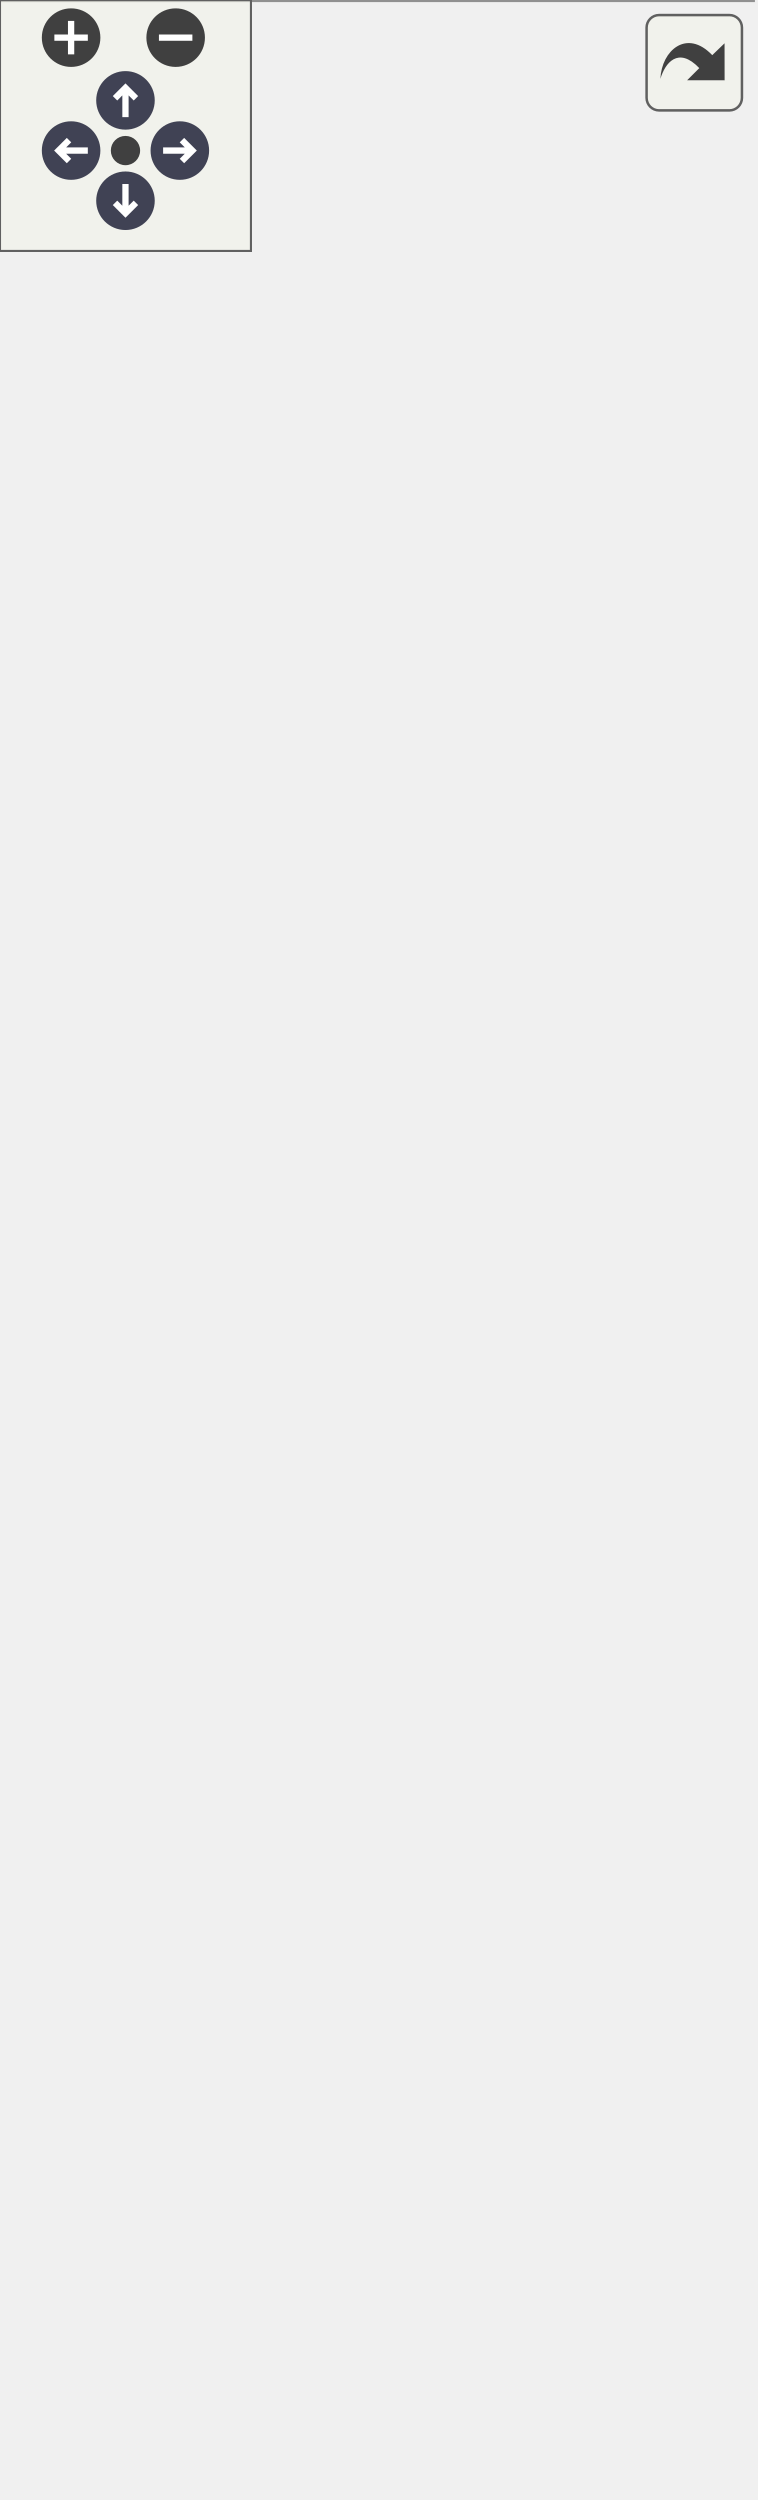
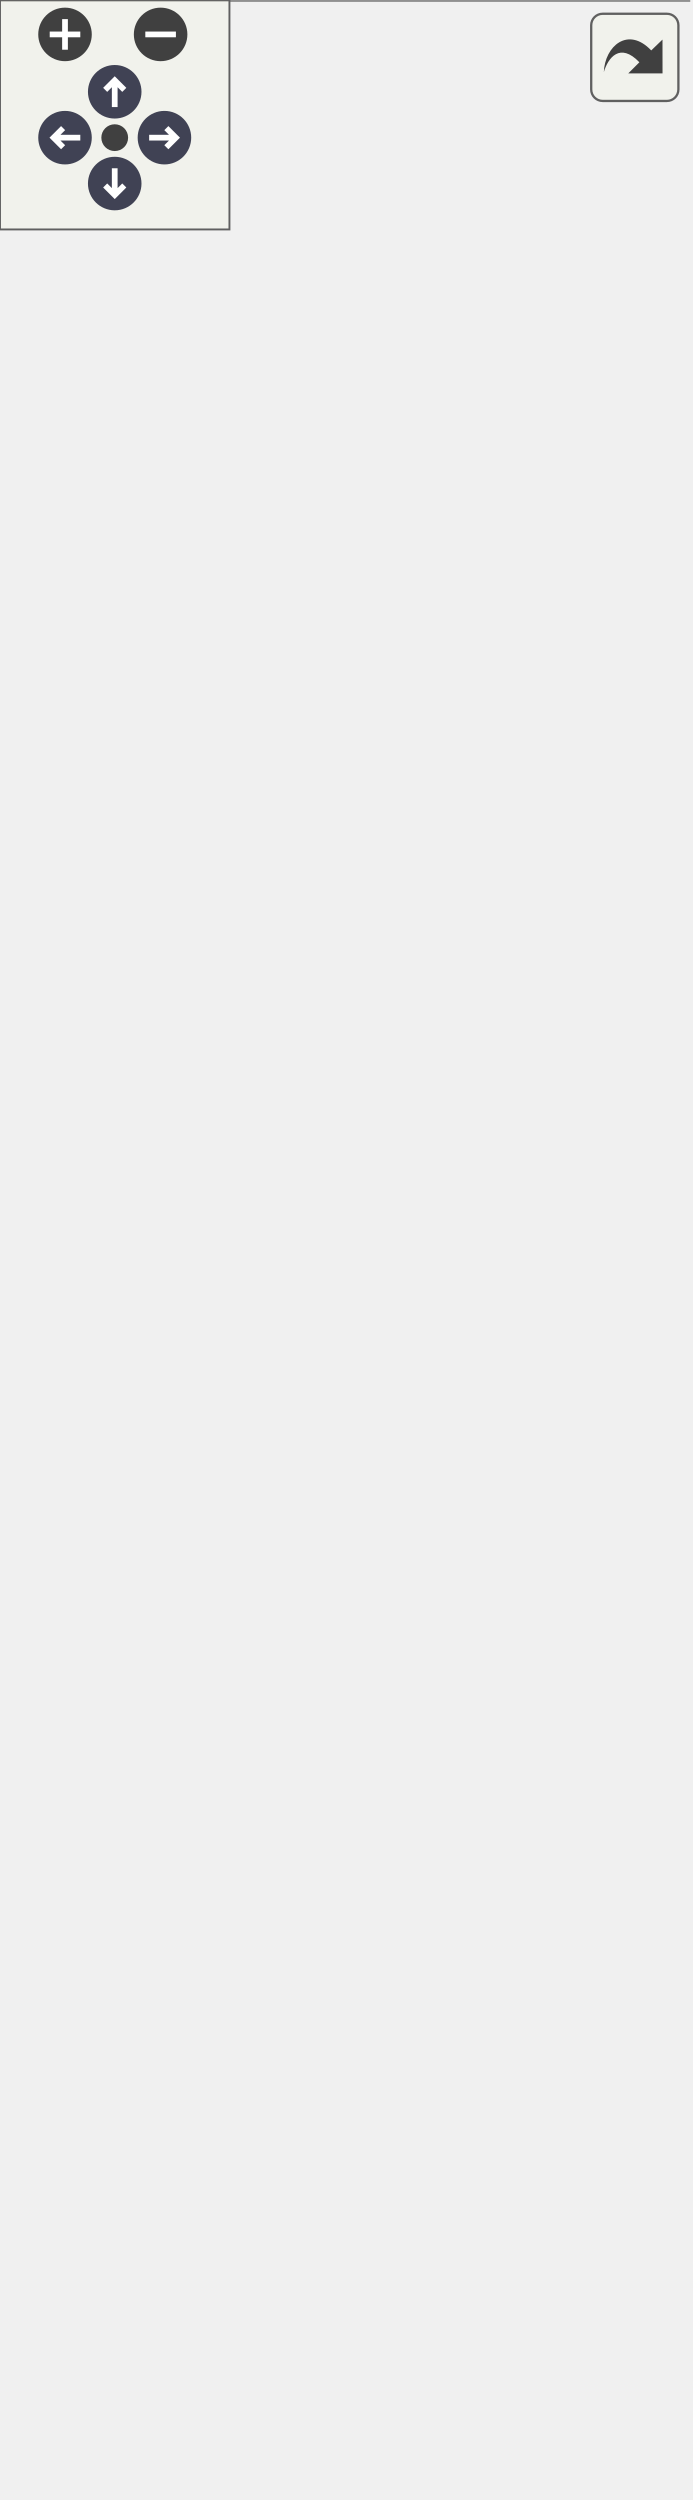
<svg xmlns="http://www.w3.org/2000/svg" xmlns:xlink="http://www.w3.org/1999/xlink" id="main" version="1.1" xml:space="preserve">
  <style type="text/css">
.node, .edge {opacity: 0.7;}
.node.selected, .edge.selected {opacity: 1;}
.edge:hover path { stroke: red; }
.edge:hover polygon { stroke: red; fill: red; }
</style>
  <defs>
    <circle id="rim" cx="0" cy="0" r="7" />
    <circle id="rim2" cx="0" cy="0" r="3.5" />
    <g id="zoomPlus">
      <use xlink:href="#rim" fill="#404040">
        <set attributeName="fill" to="#808080" begin="zoomplus.mouseover" end="zoomplus.mouseout" />
      </use>
      <path d="M-4,0h8M0,-4v8" fill="none" stroke="white" stroke-width="1.5" pointer-events="none" />
    </g>
    <g id="zoomMin">
      <use xlink:href="#rim" fill="#404040">
        <set attributeName="fill" to="#808080" begin="zoomminus.mouseover" end="zoomminus.mouseout" />
      </use>
      <path d="M-4,0h8" fill="none" stroke="white" stroke-width="1.5" pointer-events="none" />
    </g>
    <g id="arrowUp" transform="translate(30 24)">
      <use xlink:href="#rim" />
      <path pointer-events="none" fill="none" stroke="white" stroke-width="1.5" d="M0,-3.0v7 M-2.5,-0.5L0,-3.0L2.5,-0.5" />
    </g>
    <g id="arrowRight" transform="rotate(90) translate(36 -43)">
      <use xlink:href="#rim" />
      <path pointer-events="none" fill="none" stroke="white" stroke-width="1.5" d="M0,-3.0v7 M-2.5,-0.5L0,-3.0L2.5,-0.5" />
    </g>
    <g id="arrowDown" transform="rotate(180) translate(-30 -48)">
      <use xlink:href="#rim" />
      <path pointer-events="none" fill="none" stroke="white" stroke-width="1.5" d="M0,-3.0v7 M-2.5,-0.5L0,-3.0L2.5,-0.5" />
    </g>
    <g id="arrowLeft" transform="rotate(270) translate(-36 17)">
      <use xlink:href="#rim" />
      <path pointer-events="none" fill="none" stroke="white" stroke-width="1.5" d="M0,-3.0v7 M-2.5,-0.5L0,-3.0L2.5,-0.5" />
    </g>
    <g id="resetDef">
      <use xlink:href="#rim2" fill="#404040">
        <set attributeName="fill" to="#808080" begin="reset.mouseover" end="reset.mouseout" />
      </use>
    </g>
  </defs>
  <svg id="graph" class="graph">
    <g id="viewport">
      <g id="Node000001" class="node">
        <g id="a_Node000001">
          <a xlink:title="게임 내 전역 이벤트를 중계하는 중앙 이벤트 버스(Event Bus) 서브시스템입니다.">
-             <polygon fill="#999999" stroke="transparent" points="180,-452 0,-452 0,0 180,0 180,-452" />
-             <text text-anchor="start" x="40" y="-440" font-family="Malgun Gothic" font-size="10.00">UBroadcastManager</text>
-             <text text-anchor="start" x="4" y="-425" font-family="Malgun Gothic" font-size="10.00">+</text>
-             <text text-anchor="start" x="17" y="-425" font-family="Malgun Gothic" font-size="10.00">OnAudioCapture</text>
-             <text text-anchor="start" x="4" y="-410" font-family="Malgun Gothic" font-size="10.00">+</text>
-             <text text-anchor="start" x="17" y="-410" font-family="Malgun Gothic" font-size="10.00">OnAudioSpectrum</text>
-             <text text-anchor="start" x="4" y="-395" font-family="Malgun Gothic" font-size="10.00">+</text>
-             <text text-anchor="start" x="17" y="-395" font-family="Malgun Gothic" font-size="10.00">OnDoorMessage</text>
-             <text text-anchor="start" x="4" y="-380" font-family="Malgun Gothic" font-size="10.00">+</text>
-             <text text-anchor="start" x="17" y="-380" font-family="Malgun Gothic" font-size="10.00">OnHitStop</text>
-             <text text-anchor="start" x="4" y="-365" font-family="Malgun Gothic" font-size="10.00">+</text>
-             <text text-anchor="start" x="17" y="-365" font-family="Malgun Gothic" font-size="10.00">OnKnockback</text>
-             <text text-anchor="start" x="4" y="-350" font-family="Malgun Gothic" font-size="10.00">+</text>
-             <text text-anchor="start" x="17" y="-350" font-family="Malgun Gothic" font-size="10.00">OnMessage</text>
+             <polygon fill="#999999" stroke="transparent" points="180,-508 0,-508 0,0 180,0 180,-508" />
+             <text text-anchor="start" x="40" y="-496" font-family="Malgun Gothic" font-size="10.00">UBroadcastManager</text>
+             <text text-anchor="start" x="4" y="-481" font-family="Malgun Gothic" font-size="10.00">+</text>
+             <text text-anchor="start" x="17" y="-481" font-family="Malgun Gothic" font-size="10.00">OnAudioCapture</text>
+             <text text-anchor="start" x="4" y="-466" font-family="Malgun Gothic" font-size="10.00">+</text>
+             <text text-anchor="start" x="17" y="-466" font-family="Malgun Gothic" font-size="10.00">OnAudioSpectrum</text>
+             <text text-anchor="start" x="4" y="-451" font-family="Malgun Gothic" font-size="10.00">+</text>
+             <text text-anchor="start" x="17" y="-451" font-family="Malgun Gothic" font-size="10.00">OnDoorMessage</text>
+             <text text-anchor="start" x="4" y="-436" font-family="Malgun Gothic" font-size="10.00">+</text>
+             <text text-anchor="start" x="17" y="-436" font-family="Malgun Gothic" font-size="10.00">OnHitStop</text>
+             <text text-anchor="start" x="4" y="-421" font-family="Malgun Gothic" font-size="10.00">+</text>
+             <text text-anchor="start" x="17" y="-421" font-family="Malgun Gothic" font-size="10.00">OnKnockback</text>
+             <text text-anchor="start" x="4" y="-406" font-family="Malgun Gothic" font-size="10.00">+</text>
+             <text text-anchor="start" x="17" y="-406" font-family="Malgun Gothic" font-size="10.00">OnMessage</text>
+             <text text-anchor="start" x="4" y="-391" font-family="Malgun Gothic" font-size="10.00">+</text>
+             <text text-anchor="start" x="17" y="-391" font-family="Malgun Gothic" font-size="10.00">OnNetworkWaitCount</text>
+             <text text-anchor="start" x="4" y="-376" font-family="Malgun Gothic" font-size="10.00">+</text>
+             <text text-anchor="start" x="17" y="-376" font-family="Malgun Gothic" font-size="10.00">OnWeightSwitch</text>
+             <text text-anchor="start" x="4" y="-361" font-family="Malgun Gothic" font-size="10.00">+</text>
+             <text text-anchor="start" x="17" y="-361" font-family="Malgun Gothic" font-size="10.00">DECLARE_DYNAMIC_MULTICAST</text>
+             <text text-anchor="start" x="17" y="-350" font-family="Malgun Gothic" font-size="10.00">_DELEGATE_FourParams()</text>
            <text text-anchor="start" x="4" y="-335" font-family="Malgun Gothic" font-size="10.00">+</text>
-             <text text-anchor="start" x="17" y="-335" font-family="Malgun Gothic" font-size="10.00">OnNetworkWaitCount</text>
-             <text text-anchor="start" x="4" y="-320" font-family="Malgun Gothic" font-size="10.00">+</text>
-             <text text-anchor="start" x="17" y="-320" font-family="Malgun Gothic" font-size="10.00">DECLARE_DYNAMIC_MULTICAST</text>
-             <text text-anchor="start" x="17" y="-309" font-family="Malgun Gothic" font-size="10.00">_DELEGATE_FourParams()</text>
-             <text text-anchor="start" x="4" y="-294" font-family="Malgun Gothic" font-size="10.00">+</text>
-             <text text-anchor="start" x="17" y="-294" font-family="Malgun Gothic" font-size="10.00">DECLARE_DYNAMIC_MULTICAST</text>
-             <text text-anchor="start" x="17" y="-283" font-family="Malgun Gothic" font-size="10.00">_DELEGATE_OneParam()</text>
-             <text text-anchor="start" x="4" y="-268" font-family="Malgun Gothic" font-size="10.00">+</text>
-             <text text-anchor="start" x="17" y="-268" font-family="Malgun Gothic" font-size="10.00">DECLARE_DYNAMIC_MULTICAST</text>
-             <text text-anchor="start" x="17" y="-257" font-family="Malgun Gothic" font-size="10.00">_DELEGATE_OneParam()</text>
-             <text text-anchor="start" x="4" y="-242" font-family="Malgun Gothic" font-size="10.00">+</text>
-             <text text-anchor="start" x="17" y="-242" font-family="Malgun Gothic" font-size="10.00">DECLARE_DYNAMIC_MULTICAST</text>
-             <text text-anchor="start" x="17" y="-231" font-family="Malgun Gothic" font-size="10.00">_DELEGATE_OneParam()</text>
-             <text text-anchor="start" x="4" y="-216" font-family="Malgun Gothic" font-size="10.00">+</text>
-             <text text-anchor="start" x="17" y="-216" font-family="Malgun Gothic" font-size="10.00">DECLARE_DYNAMIC_MULTICAST</text>
-             <text text-anchor="start" x="17" y="-205" font-family="Malgun Gothic" font-size="10.00">_DELEGATE_OneParam()</text>
-             <text text-anchor="start" x="4" y="-190" font-family="Malgun Gothic" font-size="10.00">+</text>
-             <text text-anchor="start" x="17" y="-190" font-family="Malgun Gothic" font-size="10.00">DECLARE_DYNAMIC_MULTICAST</text>
-             <text text-anchor="start" x="17" y="-179" font-family="Malgun Gothic" font-size="10.00">_DELEGATE_TwoParams()</text>
-             <text text-anchor="start" x="4" y="-164" font-family="Malgun Gothic" font-size="10.00">+</text>
-             <text text-anchor="start" x="17" y="-164" font-family="Malgun Gothic" font-size="10.00">DECLARE_DYNAMIC_MULTICAST</text>
-             <text text-anchor="start" x="17" y="-153" font-family="Malgun Gothic" font-size="10.00">_DELEGATE_TwoParams()</text>
-             <text text-anchor="start" x="4" y="-138" font-family="Malgun Gothic" font-size="10.00">+</text>
-             <text text-anchor="start" x="17" y="-138" font-family="Malgun Gothic" font-size="10.00">DEFINE_SUBSYSTEM_GETTER</text>
-             <text text-anchor="start" x="17" y="-127" font-family="Malgun Gothic" font-size="10.00">_INLINE()</text>
+             <text text-anchor="start" x="17" y="-335" font-family="Malgun Gothic" font-size="10.00">DECLARE_DYNAMIC_MULTICAST</text>
+             <text text-anchor="start" x="17" y="-324" font-family="Malgun Gothic" font-size="10.00">_DELEGATE_OneParam()</text>
+             <text text-anchor="start" x="4" y="-309" font-family="Malgun Gothic" font-size="10.00">+</text>
+             <text text-anchor="start" x="17" y="-309" font-family="Malgun Gothic" font-size="10.00">DECLARE_DYNAMIC_MULTICAST</text>
+             <text text-anchor="start" x="17" y="-298" font-family="Malgun Gothic" font-size="10.00">_DELEGATE_OneParam()</text>
+             <text text-anchor="start" x="4" y="-283" font-family="Malgun Gothic" font-size="10.00">+</text>
+             <text text-anchor="start" x="17" y="-283" font-family="Malgun Gothic" font-size="10.00">DECLARE_DYNAMIC_MULTICAST</text>
+             <text text-anchor="start" x="17" y="-272" font-family="Malgun Gothic" font-size="10.00">_DELEGATE_OneParam()</text>
+             <text text-anchor="start" x="4" y="-257" font-family="Malgun Gothic" font-size="10.00">+</text>
+             <text text-anchor="start" x="17" y="-257" font-family="Malgun Gothic" font-size="10.00">DECLARE_DYNAMIC_MULTICAST</text>
+             <text text-anchor="start" x="17" y="-246" font-family="Malgun Gothic" font-size="10.00">_DELEGATE_OneParam()</text>
+             <text text-anchor="start" x="4" y="-231" font-family="Malgun Gothic" font-size="10.00">+</text>
+             <text text-anchor="start" x="17" y="-231" font-family="Malgun Gothic" font-size="10.00">DECLARE_DYNAMIC_MULTICAST</text>
+             <text text-anchor="start" x="17" y="-220" font-family="Malgun Gothic" font-size="10.00">_DELEGATE_TwoParams()</text>
+             <text text-anchor="start" x="4" y="-205" font-family="Malgun Gothic" font-size="10.00">+</text>
+             <text text-anchor="start" x="17" y="-205" font-family="Malgun Gothic" font-size="10.00">DECLARE_DYNAMIC_MULTICAST</text>
+             <text text-anchor="start" x="17" y="-194" font-family="Malgun Gothic" font-size="10.00">_DELEGATE_TwoParams()</text>
+             <text text-anchor="start" x="4" y="-179" font-family="Malgun Gothic" font-size="10.00">+</text>
+             <text text-anchor="start" x="17" y="-179" font-family="Malgun Gothic" font-size="10.00">DECLARE_DYNAMIC_MULTICAST</text>
+             <text text-anchor="start" x="17" y="-168" font-family="Malgun Gothic" font-size="10.00">_DELEGATE_TwoParams()</text>
+             <text text-anchor="start" x="4" y="-153" font-family="Malgun Gothic" font-size="10.00">+</text>
+             <text text-anchor="start" x="17" y="-153" font-family="Malgun Gothic" font-size="10.00">DEFINE_SUBSYSTEM_GETTER</text>
+             <text text-anchor="start" x="17" y="-142" font-family="Malgun Gothic" font-size="10.00">_INLINE()</text>
+             <text text-anchor="start" x="4" y="-127" font-family="Malgun Gothic" font-size="10.00">+</text>
+             <text text-anchor="start" x="17" y="-127" font-family="Malgun Gothic" font-size="10.00">SendAudioCapture()</text>
            <text text-anchor="start" x="4" y="-112" font-family="Malgun Gothic" font-size="10.00">+</text>
-             <text text-anchor="start" x="17" y="-112" font-family="Malgun Gothic" font-size="10.00">SendAudioCapture()</text>
+             <text text-anchor="start" x="17" y="-112" font-family="Malgun Gothic" font-size="10.00">SendAudioSpectrum()</text>
            <text text-anchor="start" x="4" y="-97" font-family="Malgun Gothic" font-size="10.00">+</text>
-             <text text-anchor="start" x="17" y="-97" font-family="Malgun Gothic" font-size="10.00">SendAudioSpectrum()</text>
+             <text text-anchor="start" x="17" y="-97" font-family="Malgun Gothic" font-size="10.00">SendDoorMessage()</text>
            <text text-anchor="start" x="4" y="-82" font-family="Malgun Gothic" font-size="10.00">+</text>
-             <text text-anchor="start" x="17" y="-82" font-family="Malgun Gothic" font-size="10.00">SendDoorMessage()</text>
+             <text text-anchor="start" x="17" y="-82" font-family="Malgun Gothic" font-size="10.00">SendHitStop()</text>
            <text text-anchor="start" x="4" y="-67" font-family="Malgun Gothic" font-size="10.00">+</text>
-             <text text-anchor="start" x="17" y="-67" font-family="Malgun Gothic" font-size="10.00">SendHitStop()</text>
+             <text text-anchor="start" x="17" y="-67" font-family="Malgun Gothic" font-size="10.00">SendHitStopPair()</text>
            <text text-anchor="start" x="4" y="-52" font-family="Malgun Gothic" font-size="10.00">+</text>
-             <text text-anchor="start" x="17" y="-52" font-family="Malgun Gothic" font-size="10.00">SendHitStopPair()</text>
+             <text text-anchor="start" x="17" y="-52" font-family="Malgun Gothic" font-size="10.00">SendKnockback()</text>
            <text text-anchor="start" x="4" y="-37" font-family="Malgun Gothic" font-size="10.00">+</text>
-             <text text-anchor="start" x="17" y="-37" font-family="Malgun Gothic" font-size="10.00">SendKnockback()</text>
+             <text text-anchor="start" x="17" y="-37" font-family="Malgun Gothic" font-size="10.00">SendMessage()</text>
            <text text-anchor="start" x="4" y="-22" font-family="Malgun Gothic" font-size="10.00">+</text>
-             <text text-anchor="start" x="17" y="-22" font-family="Malgun Gothic" font-size="10.00">SendMessage()</text>
+             <text text-anchor="start" x="17" y="-22" font-family="Malgun Gothic" font-size="10.00">SendNetworkWaitCount()</text>
            <text text-anchor="start" x="4" y="-7" font-family="Malgun Gothic" font-size="10.00">+</text>
-             <text text-anchor="start" x="17" y="-7" font-family="Malgun Gothic" font-size="10.00">SendNetworkWaitCount()</text>
-             <polygon fill="#666666" stroke="#666666" points="0,-435 0,-435 180,-435 180,-435 0,-435" />
-             <polygon fill="#666666" stroke="#666666" points="0,-330 0,-330 15,-330 15,-330 0,-330" />
-             <polygon fill="#666666" stroke="#666666" points="15,-330 15,-330 180,-330 180,-330 15,-330" />
-             <polygon fill="none" stroke="#666666" points="0,0 0,-452 180,-452 180,0 0,0" />
+             <text text-anchor="start" x="17" y="-7" font-family="Malgun Gothic" font-size="10.00">SendWeightSwitch()</text>
+             <polygon fill="#666666" stroke="#666666" points="0,-491 0,-491 180,-491 180,-491 0,-491" />
+             <polygon fill="#666666" stroke="#666666" points="0,-371 0,-371 15,-371 15,-371 0,-371" />
+             <polygon fill="#666666" stroke="#666666" points="15,-371 15,-371 180,-371 180,-371 15,-371" />
+             <polygon fill="none" stroke="#666666" points="0,0 0,-508 180,-508 180,0 0,0" />
          </a>
        </g>
      </g>
      <g id="Node000002" class="node">
        <g id="a_Node000002">
          <a xlink:title=" ">
-             <polygon fill="white" stroke="transparent" points="161.5,-537 18.5,-537 18.5,-488 161.5,-488 161.5,-537" />
-             <text text-anchor="start" x="24" y="-524.5" font-family="Malgun Gothic" font-size="10.00">UGameInstanceSubsystem</text>
-             <text text-anchor="start" x="88.5" y="-509.5" font-family="Malgun Gothic" font-size="10.00"> </text>
-             <text text-anchor="start" x="88.5" y="-494.5" font-family="Malgun Gothic" font-size="10.00"> </text>
-             <polygon fill="#666666" stroke="#666666" points="19,-519.5 19,-519.5 162,-519.5 162,-519.5 19,-519.5" />
-             <polygon fill="#666666" stroke="#666666" points="19,-504.5 19,-504.5 162,-504.5 162,-504.5 19,-504.5" />
-             <polygon fill="none" stroke="#666666" points="18.5,-488 18.5,-537 161.5,-537 161.5,-488 18.5,-488" />
+             <polygon fill="white" stroke="transparent" points="161.5,-593 18.5,-593 18.5,-544 161.5,-544 161.5,-593" />
+             <text text-anchor="start" x="24" y="-580.5" font-family="Malgun Gothic" font-size="10.00">UGameInstanceSubsystem</text>
+             <text text-anchor="start" x="88.5" y="-565.5" font-family="Malgun Gothic" font-size="10.00"> </text>
+             <text text-anchor="start" x="88.5" y="-550.5" font-family="Malgun Gothic" font-size="10.00"> </text>
+             <polygon fill="#666666" stroke="#666666" points="19,-575.5 19,-575.5 162,-575.5 162,-575.5 19,-575.5" />
+             <polygon fill="#666666" stroke="#666666" points="19,-560.5 19,-560.5 162,-560.5 162,-560.5 19,-560.5" />
+             <polygon fill="none" stroke="#666666" points="18.5,-544 18.5,-593 161.5,-593 161.5,-544 18.5,-544" />
          </a>
        </g>
      </g>
      <g id="edge1_Node000001_Node000002" class="edge">
        <g id="a_edge1_Node000001_Node000002">
          <a xlink:title=" ">
-             <path fill="none" stroke="#63b8ff" d="M90,-477.69C90,-470.09 90,-461.48 90,-452.13" />
-             <polygon fill="none" stroke="#63b8ff" points="86.5,-477.73 90,-487.73 93.5,-477.73 86.5,-477.73" />
+             <path fill="none" stroke="#63b8ff" d="M90,-533.52C90,-526.02 90,-517.53 90,-508.28" />
+             <polygon fill="none" stroke="#63b8ff" points="86.5,-533.76 90,-543.76 93.5,-533.76 86.5,-533.76" />
          </a>
        </g>
      </g>
    </g>
  </svg>
  <g id="navigator" transform="translate(0 0)" fill="#404254">
    <rect fill="#f2f5e9" fill-opacity="0.5" stroke="#606060" stroke-width=".5" x="0" y="0" width="60" height="60" />
    <use id="zoomplus" xlink:href="#zoomPlus" x="17" y="9" />
    <use id="zoomminus" xlink:href="#zoomMin" x="42" y="9" />
    <use id="reset" xlink:href="#resetDef" x="30" y="36" />
    <use id="arrowup" xlink:href="#arrowUp" x="0" y="0" />
    <use id="arrowright" xlink:href="#arrowRight" x="0" y="0" />
    <use id="arrowdown" xlink:href="#arrowDown" x="0" y="0" />
    <use id="arrowleft" xlink:href="#arrowLeft" x="0" y="0" />
  </g>
  <svg viewBox="0 0 15 15" width="100%" height="30px" preserveAspectRatio="xMaxYMin meet">
    <g id="arrow_out" transform="scale(0.3 0.3)">
      <a xlink:href="classUBroadcastManager__inherit__graph_org.svg" target="_base">
        <rect id="button" ry="5" rx="5" y="6" x="6" height="38" width="38" fill="#f2f5e9" fill-opacity="0.5" stroke="#606060" stroke-width="1.0" />
        <path id="arrow" d="M 11.5,31.437 C 11.94,20.098 22.043,11.323 32.159,21.979 L 37.069,17.246 C 37.069,17.246 37.088,32 37.088,32 L 22.16,31.978 C 22.16,31.978 26.998,27.14 26.998,27.14 C 18.529,18.264 13.292,25.23 11.5,31.437 z" style="fill:#404040;" />
      </a>
    </g>
  </svg>
  <style type="text/css">

[data-mouse-over-selected='false'] { opacity: 0.7; }
[data-mouse-over-selected='true']  { opacity: 1.0; }

</style>
</svg>
